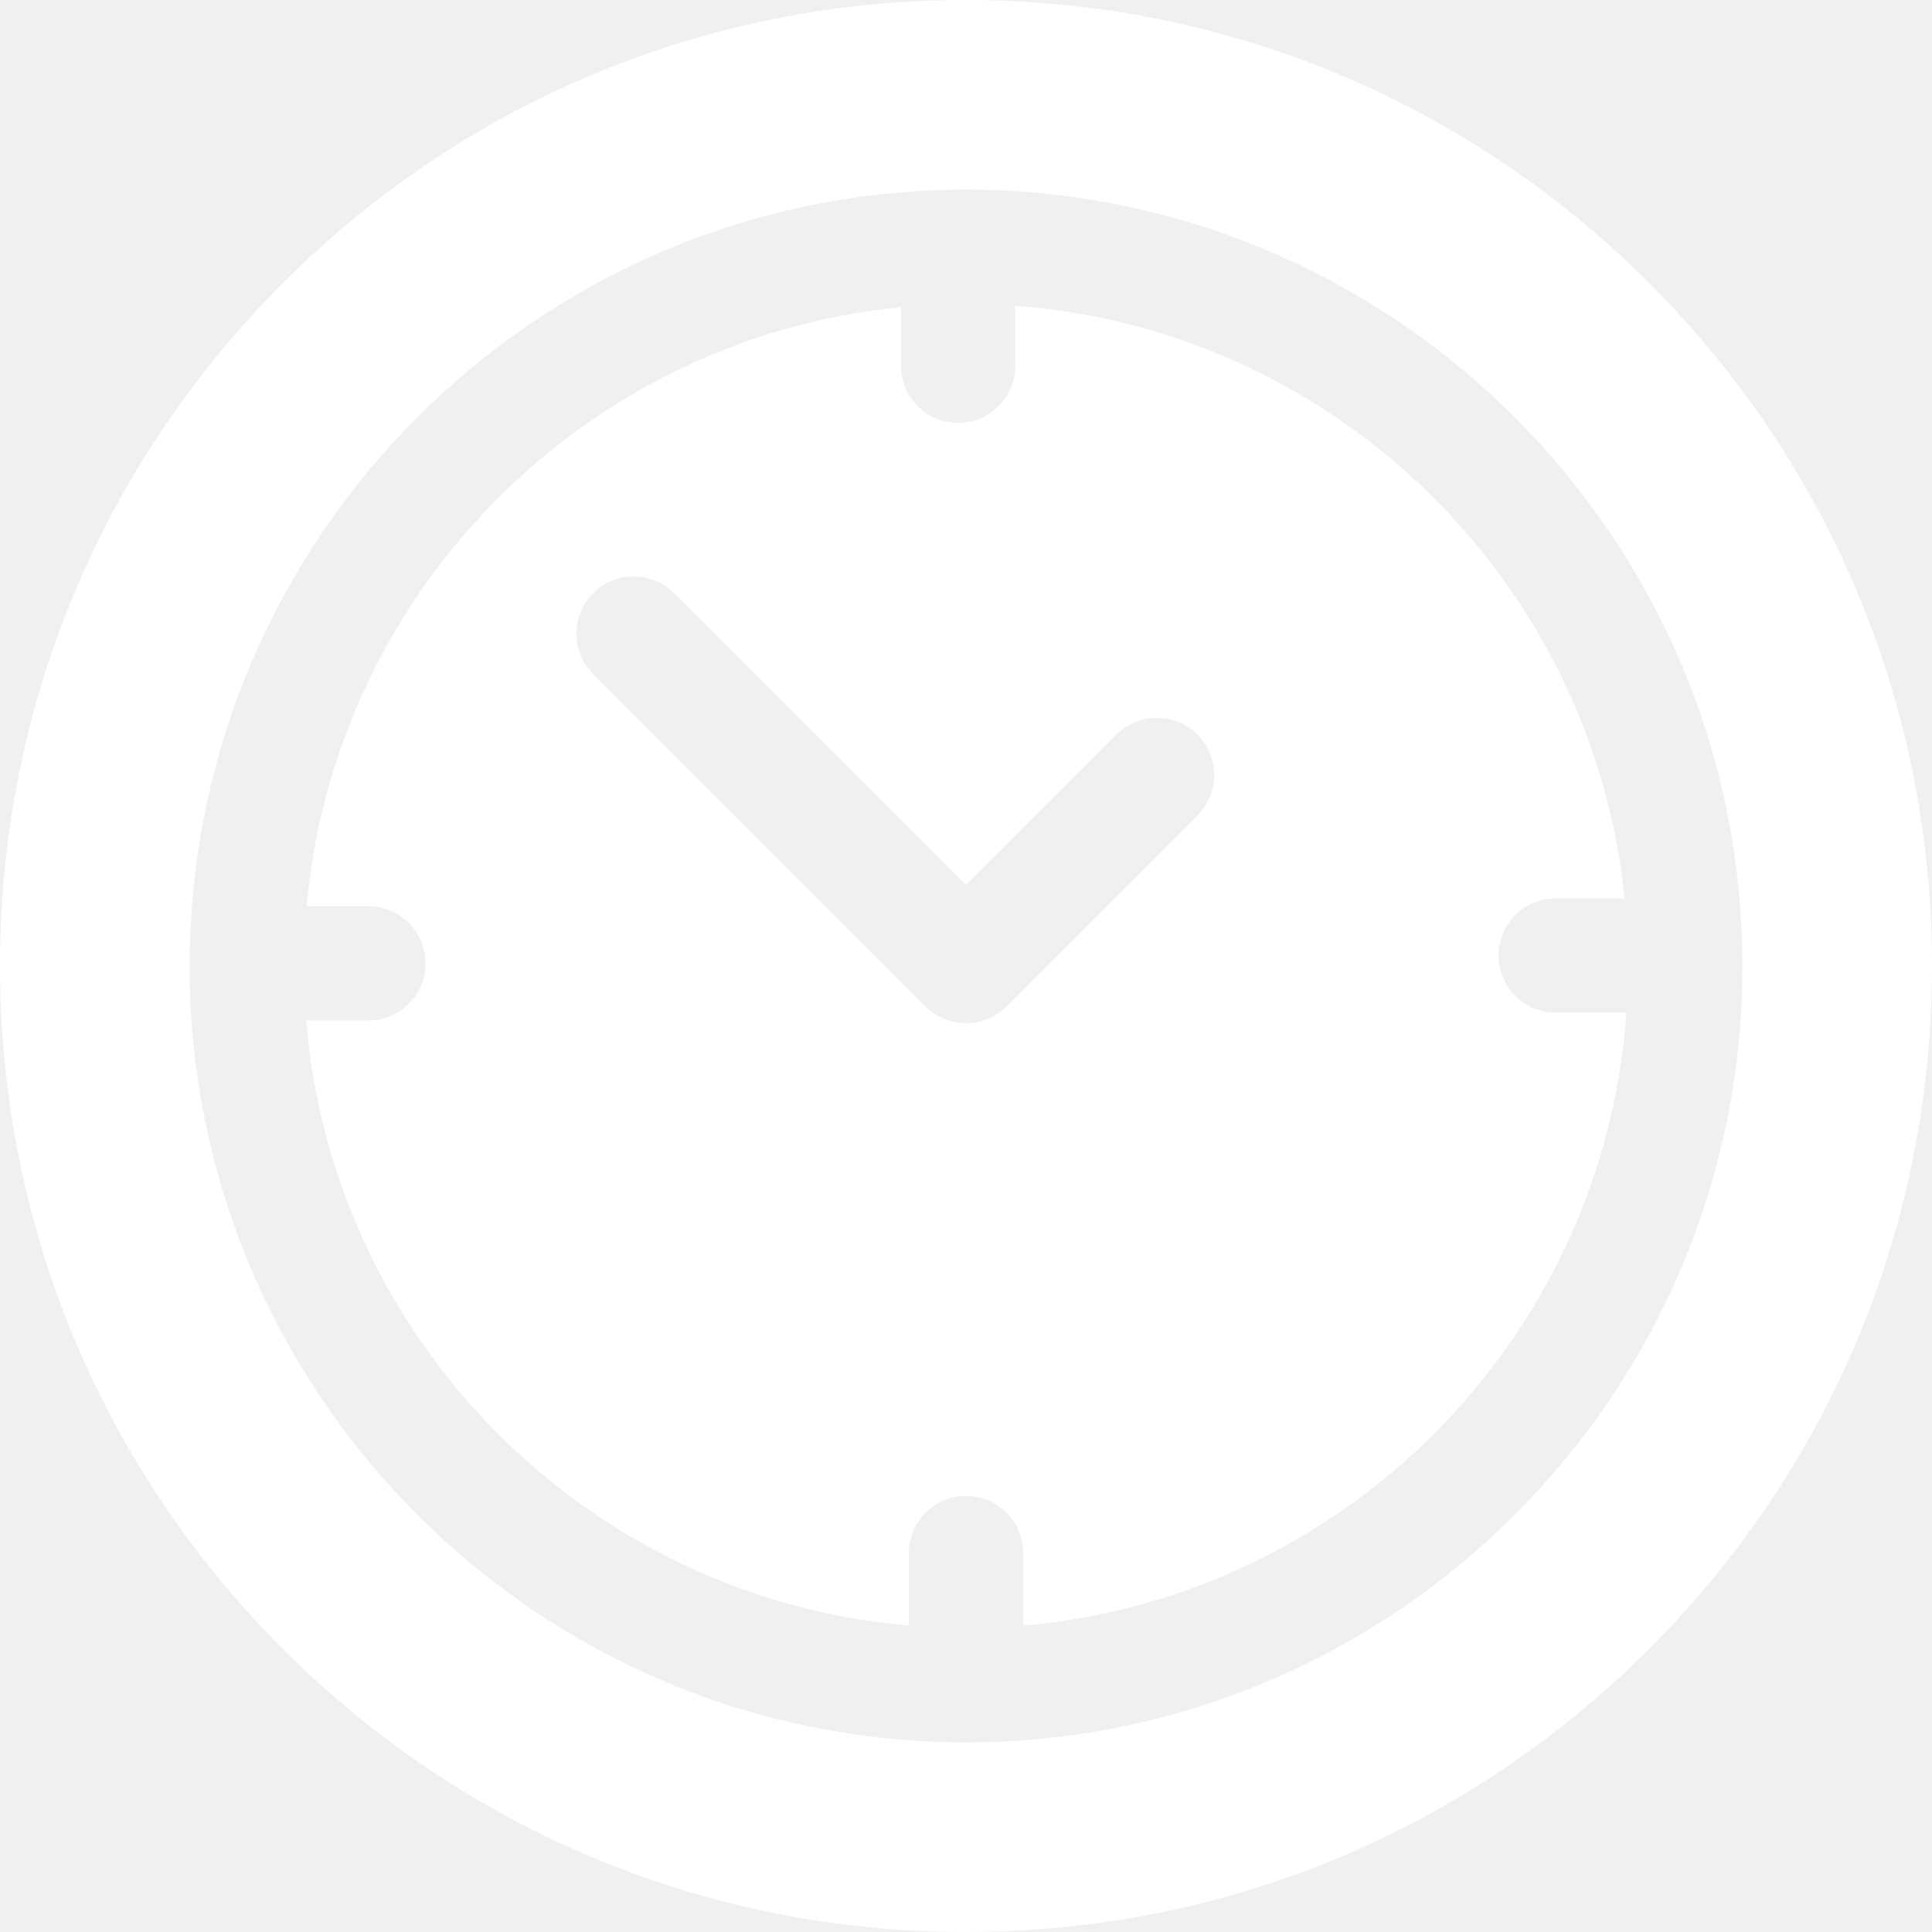
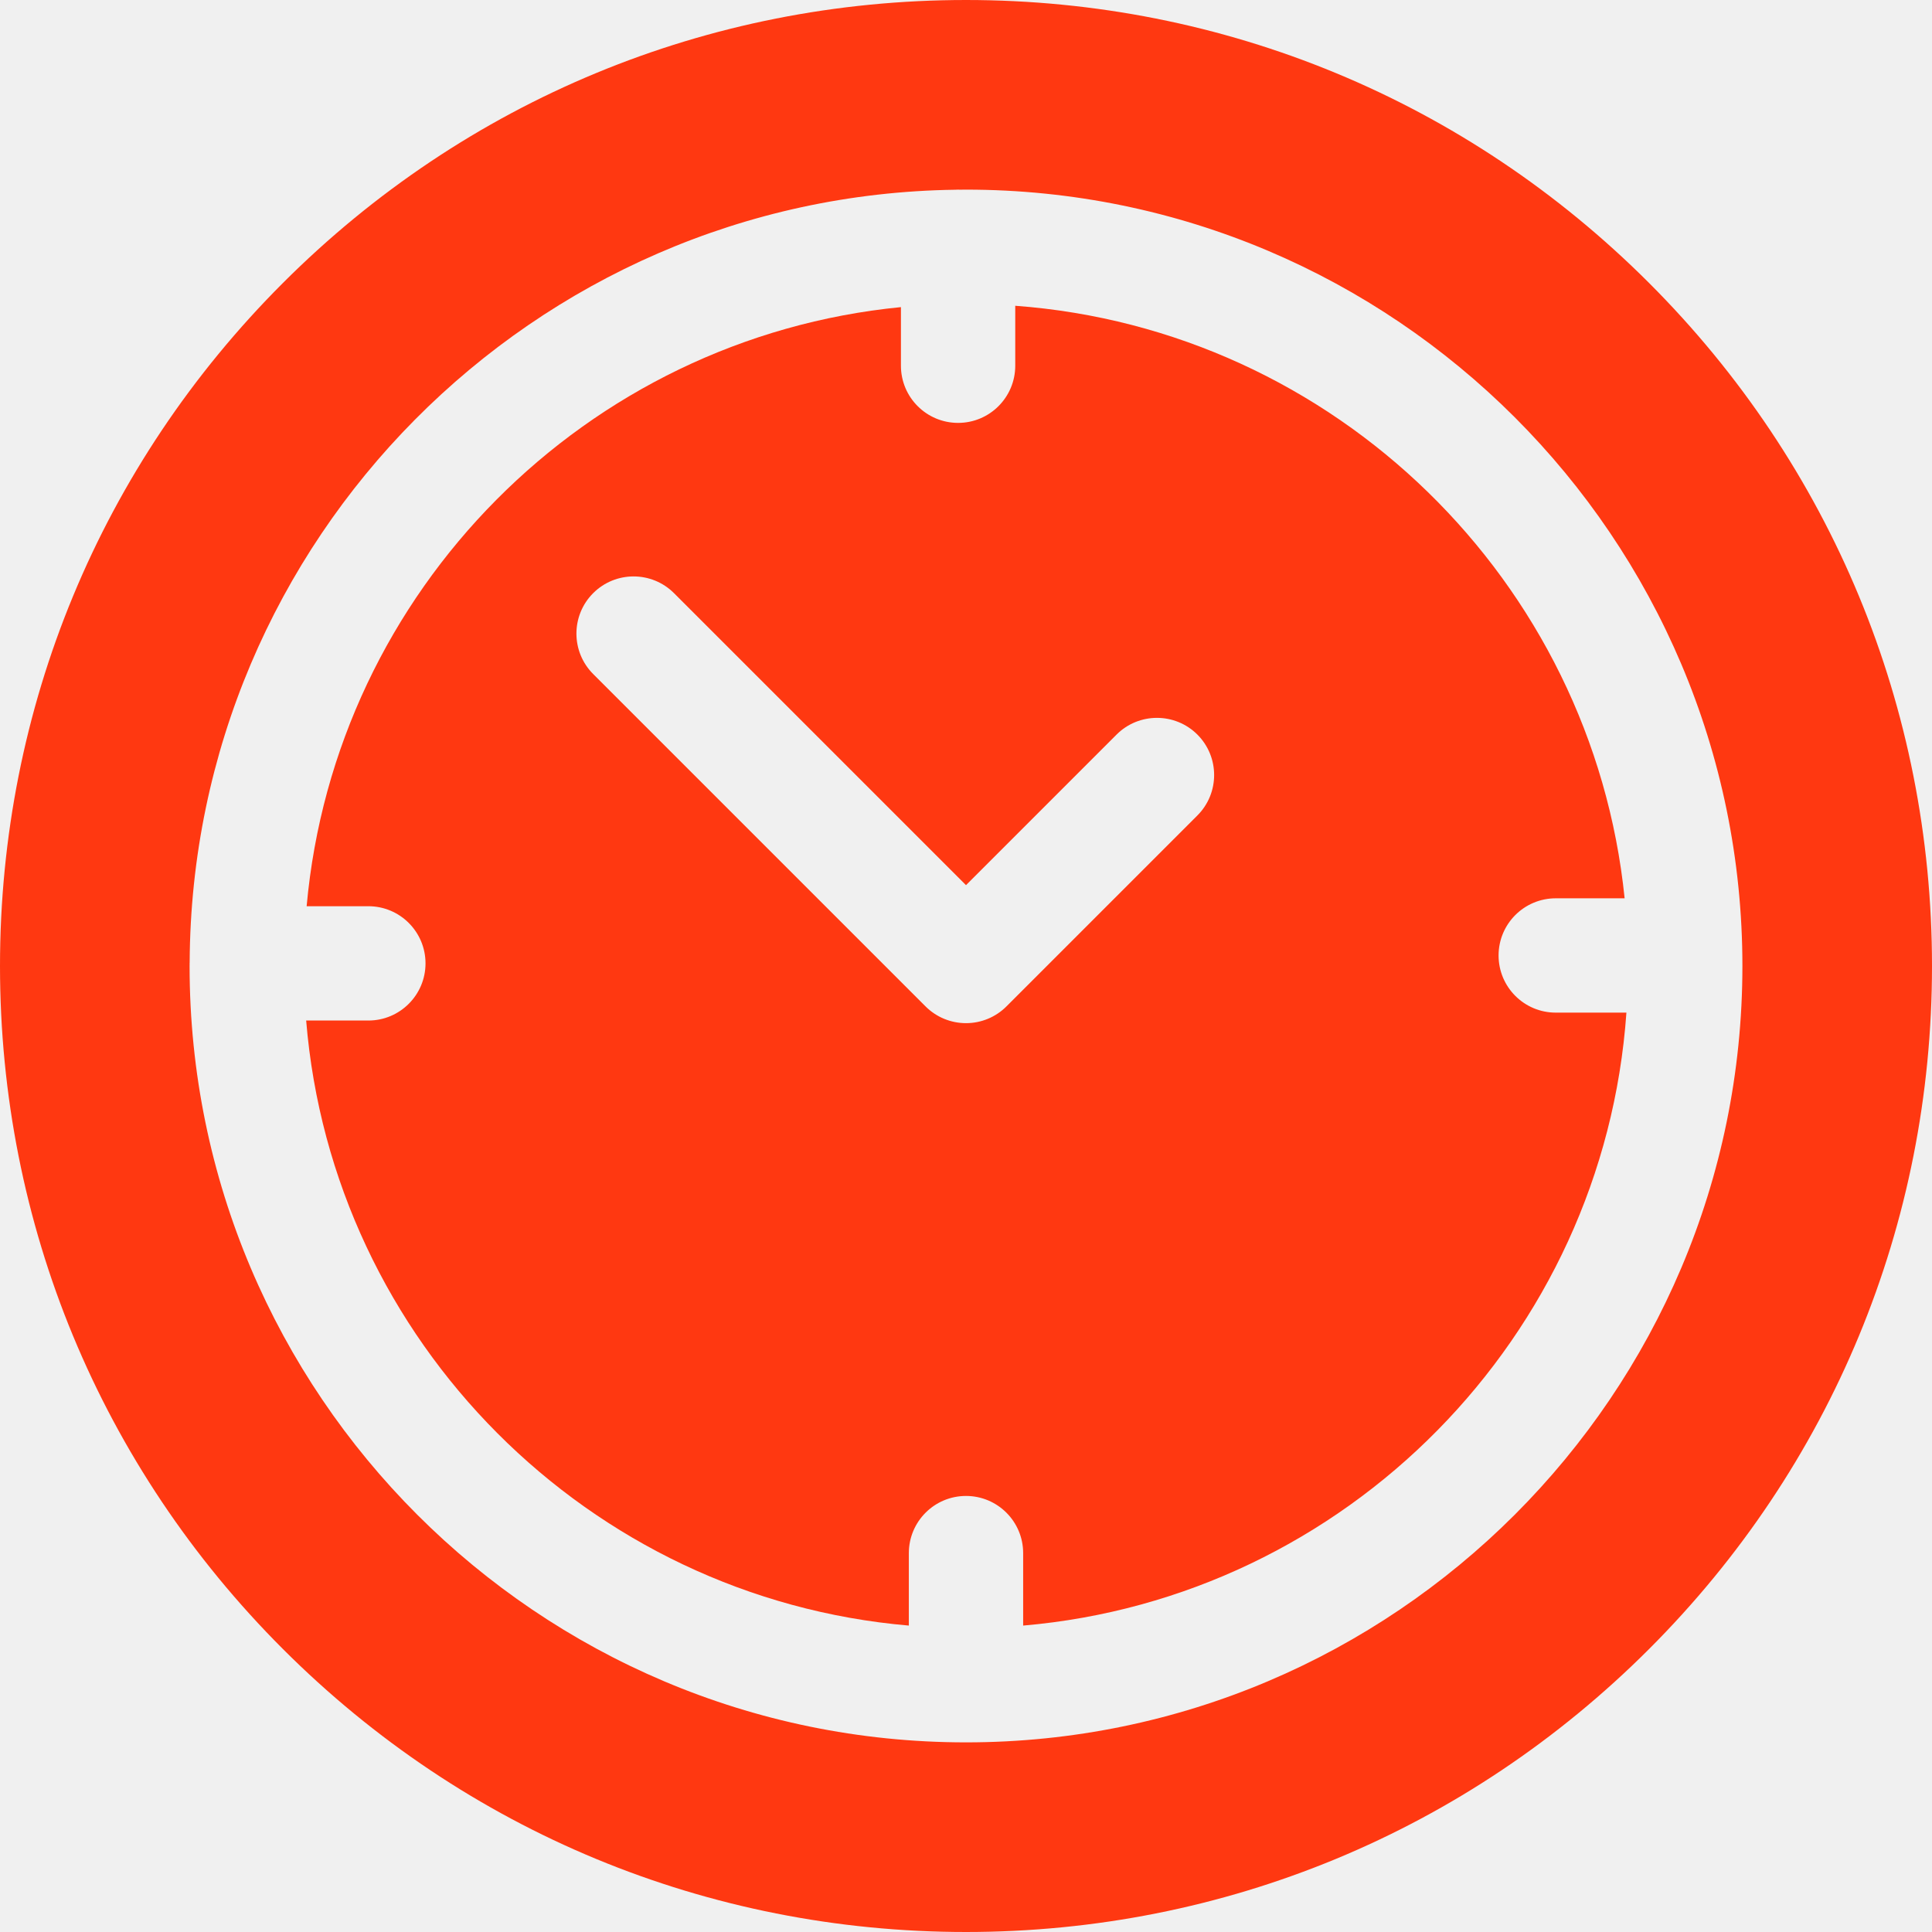
- <svg xmlns="http://www.w3.org/2000/svg" width="53" height="53" viewBox="0 0 53 53" fill="none">
-   <path d="M45.238 7.762C40.233 2.757 33.578 0 26.5 0C19.422 0 12.767 2.757 7.762 7.762C2.756 12.767 0 19.422 0 26.5C0 33.578 2.756 40.233 7.762 45.238C12.767 50.243 19.422 53 26.5 53C33.578 53 40.233 50.243 45.238 45.238C50.244 40.233 53 33.578 53 26.5C53 19.422 50.244 12.767 45.238 7.762ZM26.5 47.798C14.756 47.798 5.201 38.244 5.201 26.5C5.201 26.481 5.202 26.462 5.202 26.443C5.202 26.438 5.201 26.433 5.201 26.428C5.201 26.42 5.202 26.412 5.203 26.404C5.254 14.801 14.632 5.36 26.211 5.205C26.235 5.204 26.259 5.202 26.283 5.202C26.298 5.202 26.312 5.203 26.327 5.204C26.385 5.203 26.442 5.202 26.5 5.202C38.244 5.202 47.799 14.756 47.799 26.5C47.799 38.244 38.244 47.798 26.5 47.798Z" fill="white" />
-   <path d="M42.678 27.779C41.812 27.779 41.11 27.077 41.11 26.211C41.11 25.345 41.812 24.643 42.678 24.643H44.568C43.681 15.94 36.622 9.036 27.851 8.388V10.033C27.851 10.899 27.149 11.601 26.283 11.601C25.417 11.601 24.715 10.899 24.715 10.033V8.425C16.074 9.272 9.191 16.199 8.412 24.86H10.105C10.971 24.86 11.673 25.562 11.673 26.428C11.673 27.294 10.971 27.996 10.105 27.996H8.399C9.12 36.796 16.142 43.839 24.932 44.594V42.606C24.932 41.74 25.634 41.038 26.5 41.038C27.366 41.038 28.068 41.74 28.068 42.606V44.594C36.93 43.832 43.994 36.68 44.617 27.779H42.678ZM32.848 22.37L27.609 27.609C27.315 27.903 26.916 28.068 26.5 28.068C26.084 28.068 25.685 27.903 25.391 27.609L16.272 18.49C15.66 17.877 15.66 16.885 16.272 16.272C16.885 15.66 17.877 15.66 18.49 16.272L26.5 24.282L30.63 20.152C31.242 19.54 32.235 19.54 32.848 20.152C33.46 20.765 33.46 21.758 32.848 22.37Z" fill="white" />
+ <svg xmlns="http://www.w3.org/2000/svg" width="53" height="53" viewBox="0 0 53 53" fill="#FF3811">
+   <path d="M45.238 7.762C40.233 2.757 33.578 0 26.5 0C19.422 0 12.767 2.757 7.762 7.762C2.756 12.767 0 19.422 0 26.5C0 33.578 2.756 40.233 7.762 45.238C12.767 50.243 19.422 53 26.5 53C33.578 53 40.233 50.243 45.238 45.238C50.244 40.233 53 33.578 53 26.5C53 19.422 50.244 12.767 45.238 7.762ZM26.5 47.798C14.756 47.798 5.201 38.244 5.201 26.5C5.201 26.481 5.202 26.462 5.202 26.443C5.202 26.438 5.201 26.433 5.201 26.428C5.201 26.42 5.202 26.412 5.203 26.404C5.254 14.801 14.632 5.36 26.211 5.205C26.235 5.204 26.259 5.202 26.283 5.202C26.298 5.202 26.312 5.203 26.327 5.204C26.385 5.203 26.442 5.202 26.5 5.202C38.244 5.202 47.799 14.756 47.799 26.5C47.799 38.244 38.244 47.798 26.5 47.798Z" fill="#FF3811" />
+   <path d="M42.678 27.779C41.812 27.779 41.11 27.077 41.11 26.211C41.11 25.345 41.812 24.643 42.678 24.643H44.568C43.681 15.94 36.622 9.036 27.851 8.388V10.033C27.851 10.899 27.149 11.601 26.283 11.601C25.417 11.601 24.715 10.899 24.715 10.033V8.425C16.074 9.272 9.191 16.199 8.412 24.86H10.105C10.971 24.86 11.673 25.562 11.673 26.428C11.673 27.294 10.971 27.996 10.105 27.996H8.399C9.12 36.796 16.142 43.839 24.932 44.594V42.606C24.932 41.74 25.634 41.038 26.5 41.038C27.366 41.038 28.068 41.74 28.068 42.606V44.594C36.93 43.832 43.994 36.68 44.617 27.779H42.678ZM32.848 22.37L27.609 27.609C27.315 27.903 26.916 28.068 26.5 28.068C26.084 28.068 25.685 27.903 25.391 27.609L16.272 18.49C15.66 17.877 15.66 16.885 16.272 16.272C16.885 15.66 17.877 15.66 18.49 16.272L26.5 24.282L30.63 20.152C31.242 19.54 32.235 19.54 32.848 20.152C33.46 20.765 33.46 21.758 32.848 22.37Z" fill="#FF3811" />
</svg>
